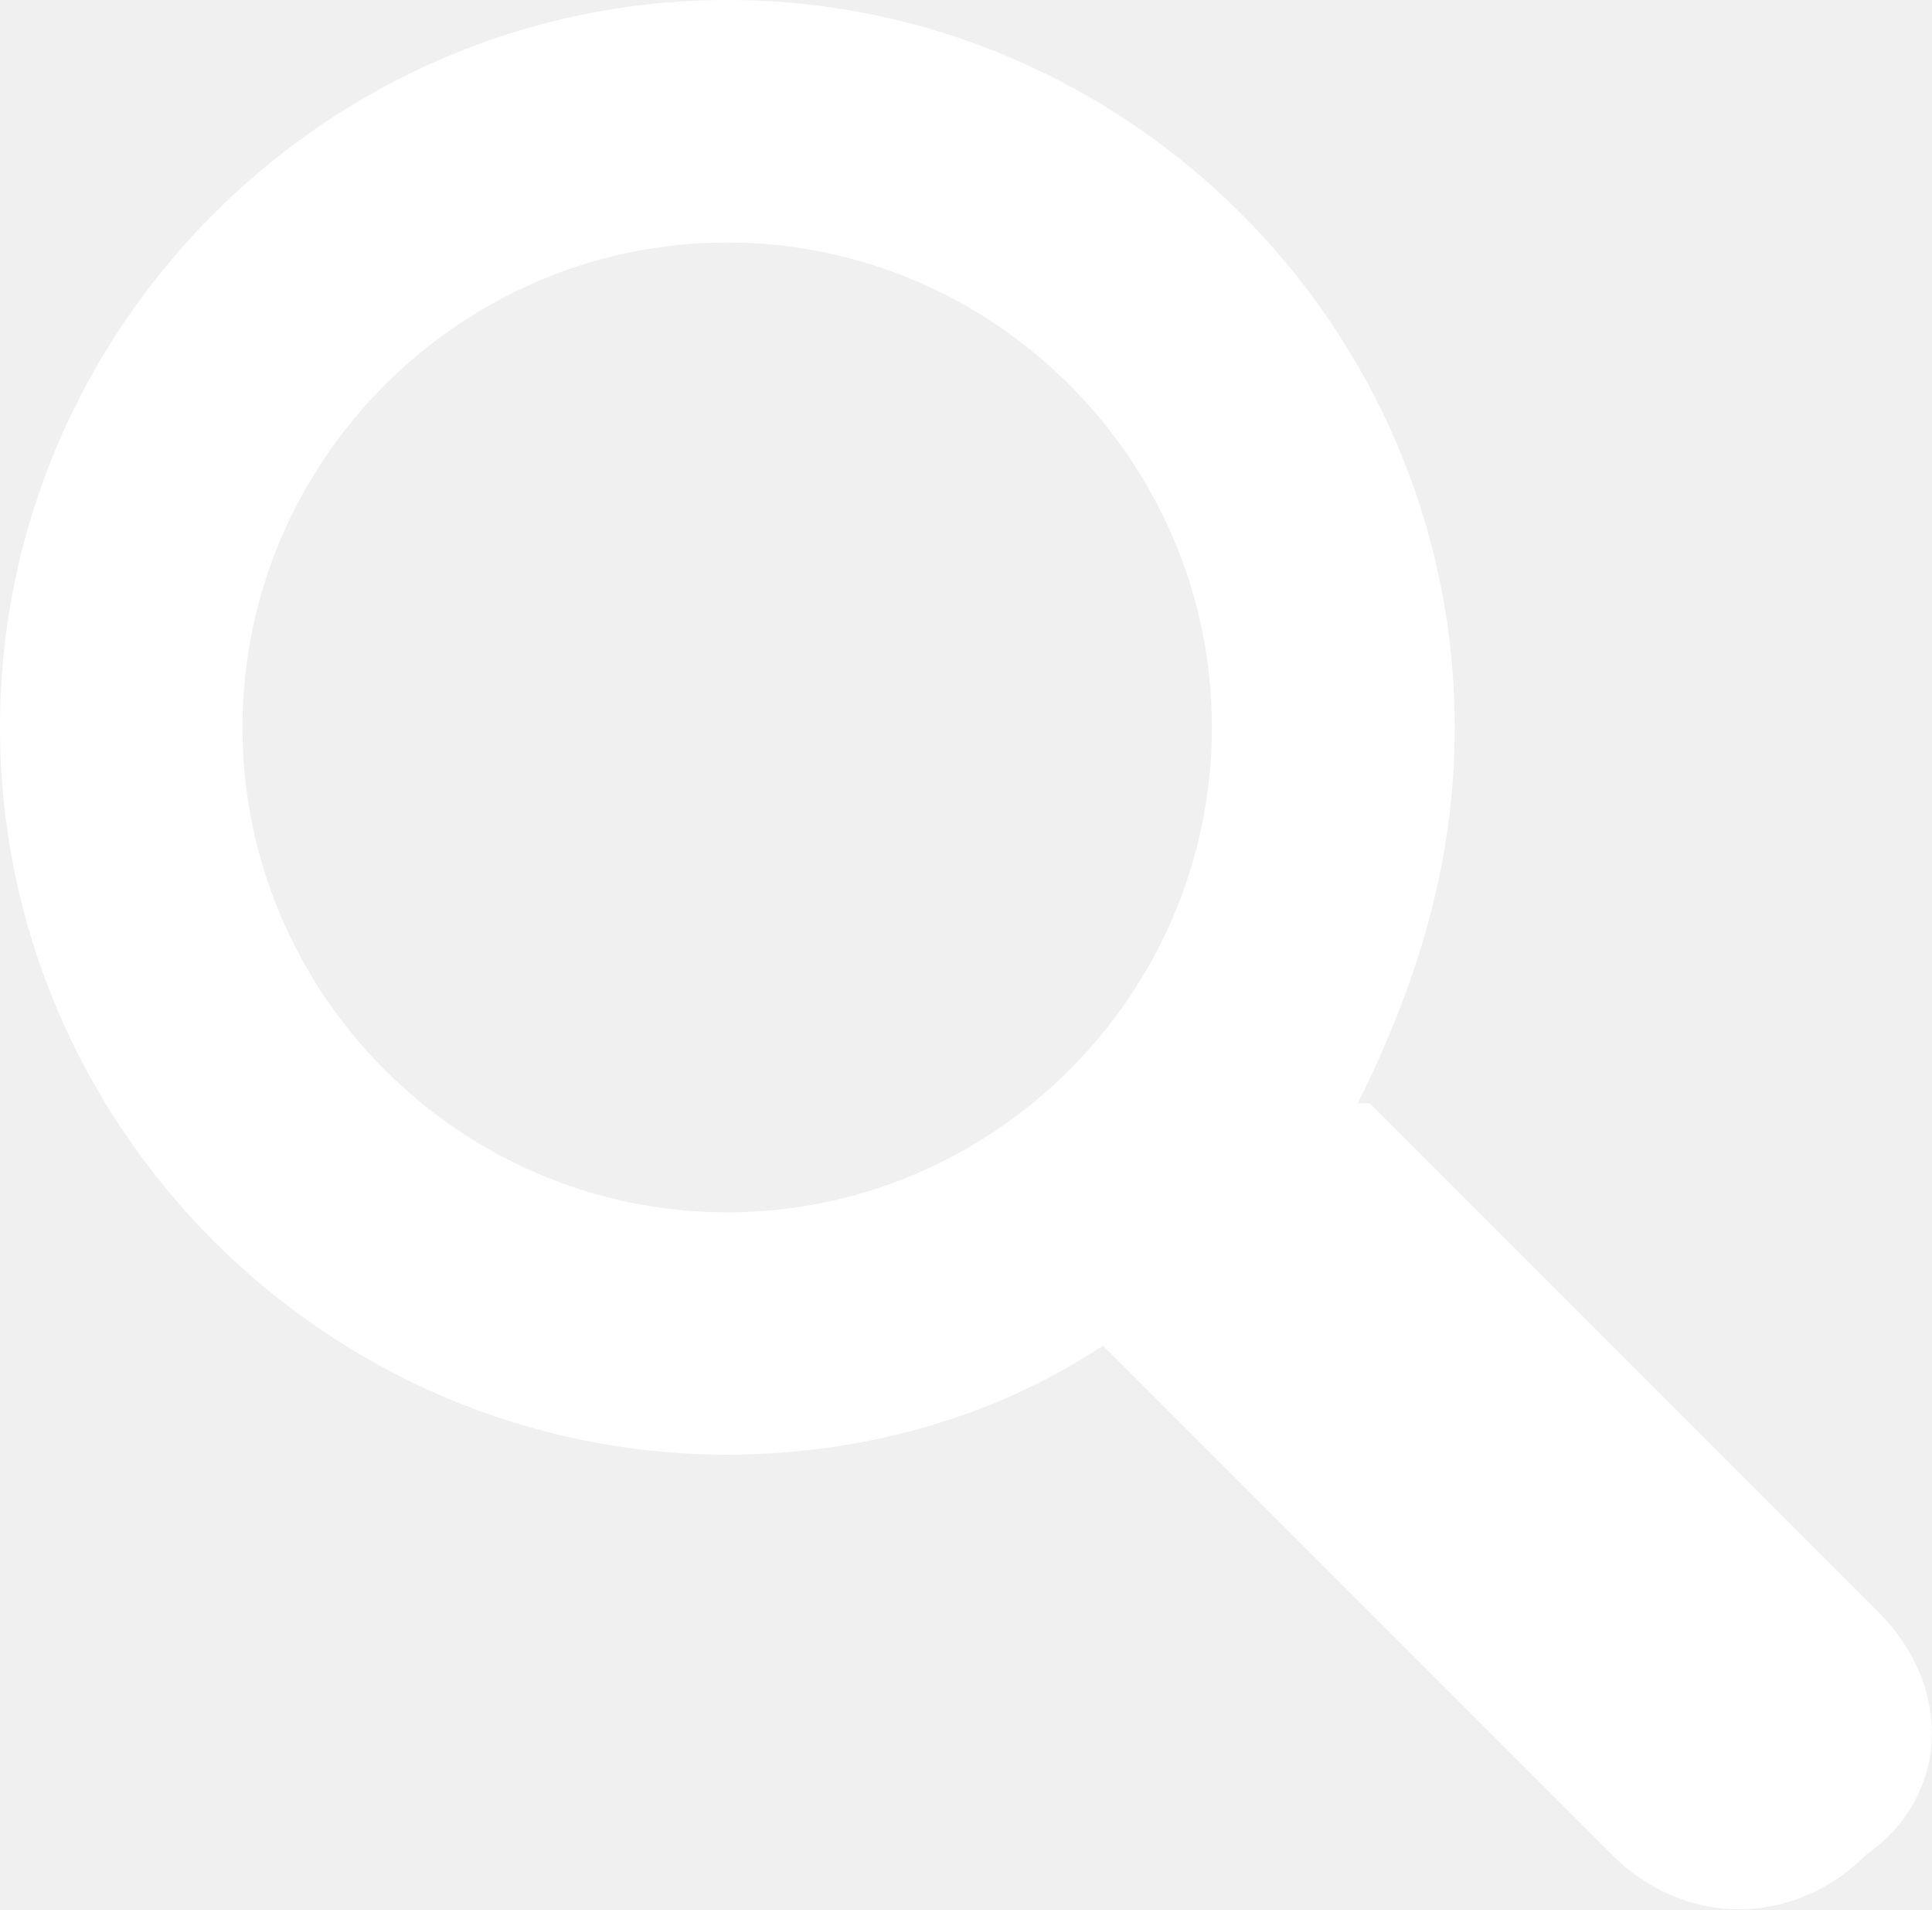
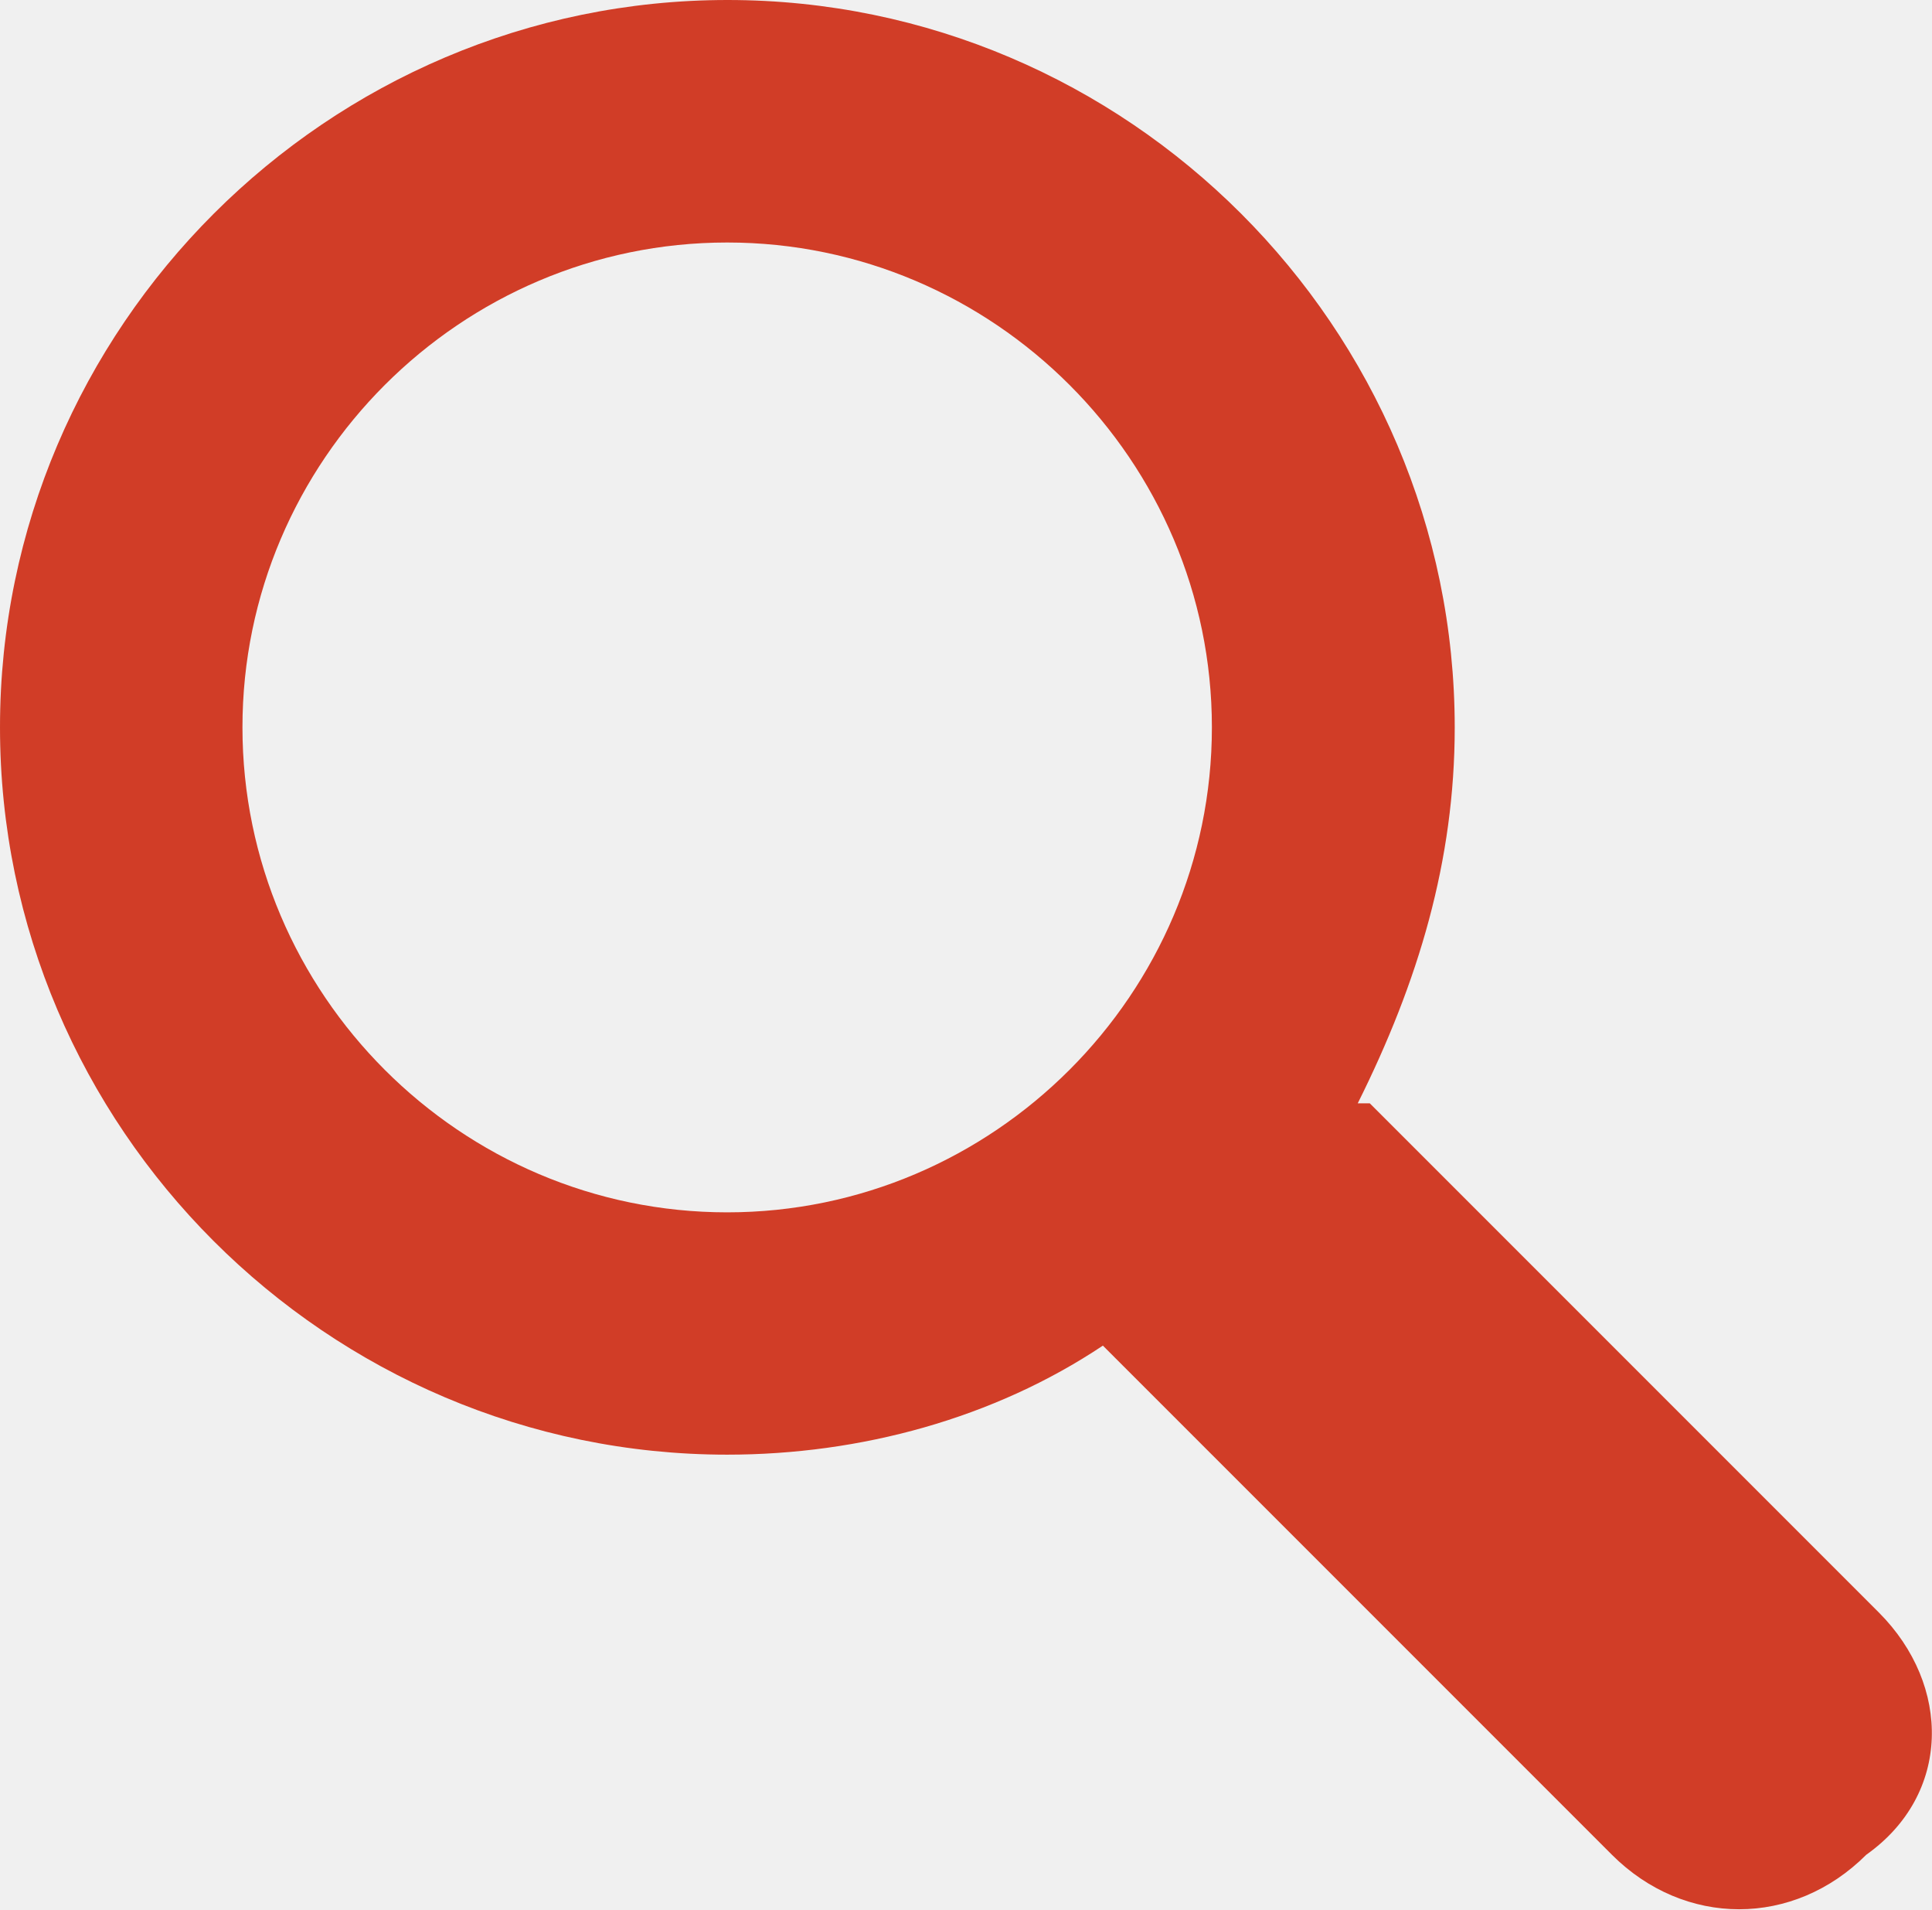
<svg xmlns="http://www.w3.org/2000/svg" version="1.1" id="Layer_1" x="0px" y="0px" viewBox="0 0 1012 1000" style="enable-background:new 0 0 1012 1000;" xml:space="preserve">
  <style type="text/css">
- 	.st0{fill:#FFFFFF;}
+ 	.st0{fill:#D13D27;}
</style>
  <g>
    <path class="st0" d="M984.2,844.5L717.5,577.8c0,0,0,0-6.3,0c31.7-63.5,50.8-127,50.8-196.8C762,171.4,590.6,0,381.1,0   S0,171.4,0,380.9s171.4,380.9,380.9,380.9c69.8,0,139.7-19,196.8-57.1l0,0l266.6,266.6c38.1,38.1,95.2,38.1,133.3,0   C1022.2,939.7,1022.2,882.6,984.2,844.5z M127,380.9C127,241.2,241.3,127,380.9,127c139.7,0,253.9,114.3,253.9,253.9   c0,139.7-114.3,254-253.9,254S127,520.7,127,380.9z" />
  </g>
</svg>
